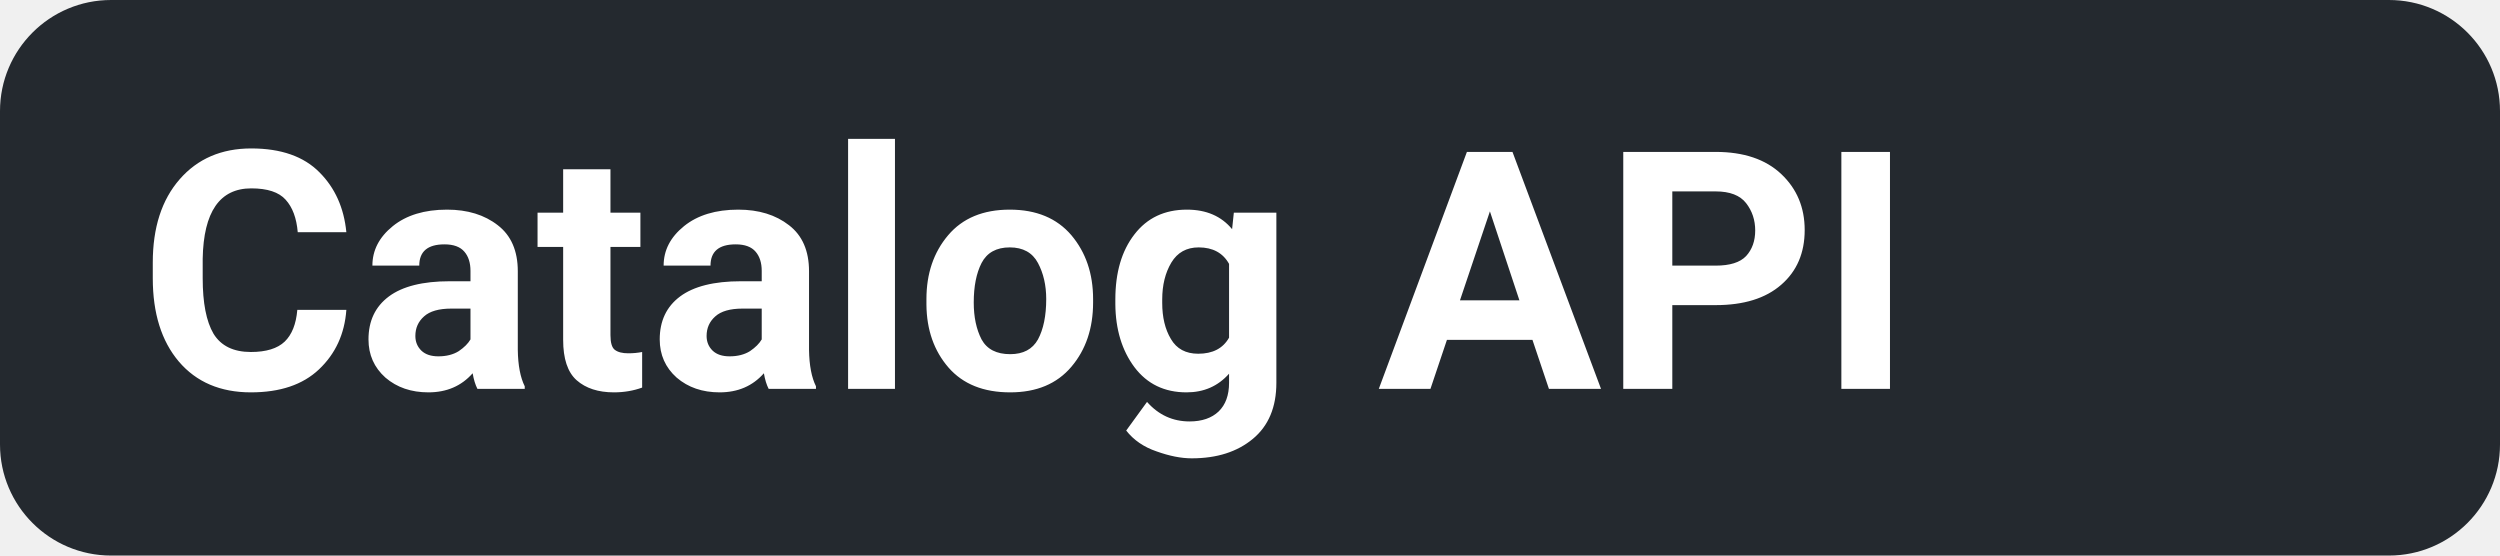
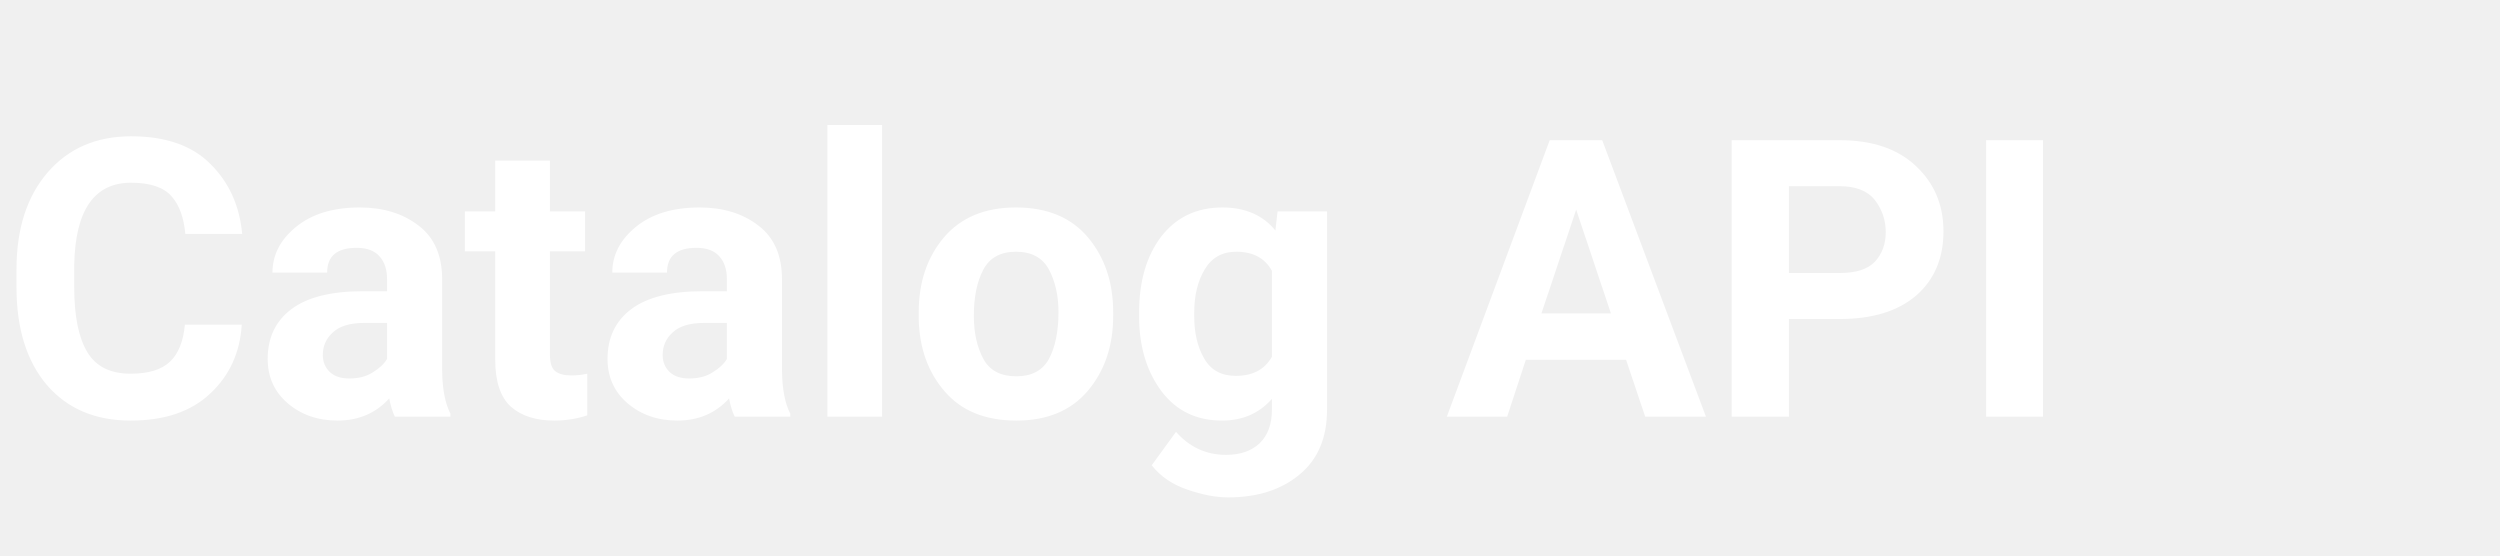
<svg xmlns="http://www.w3.org/2000/svg" width="90" height="20">
-   <rect width="90" height="20" rx="4" fill="#24292f" />
-   <text x="5" y="14" fill="#ffffff" font-family="Segoe UI, Roboto, Helvetica, Arial, sans-serif" font-size="12" font-weight="bold">Catalog API</text>
+   <text x="0" y="15" fill="#ffffff" font-family="Segoe UI, Roboto, Helvetica, Arial, sans-serif" font-size="14" font-weight="bold">Catalog API</text>
</svg>
